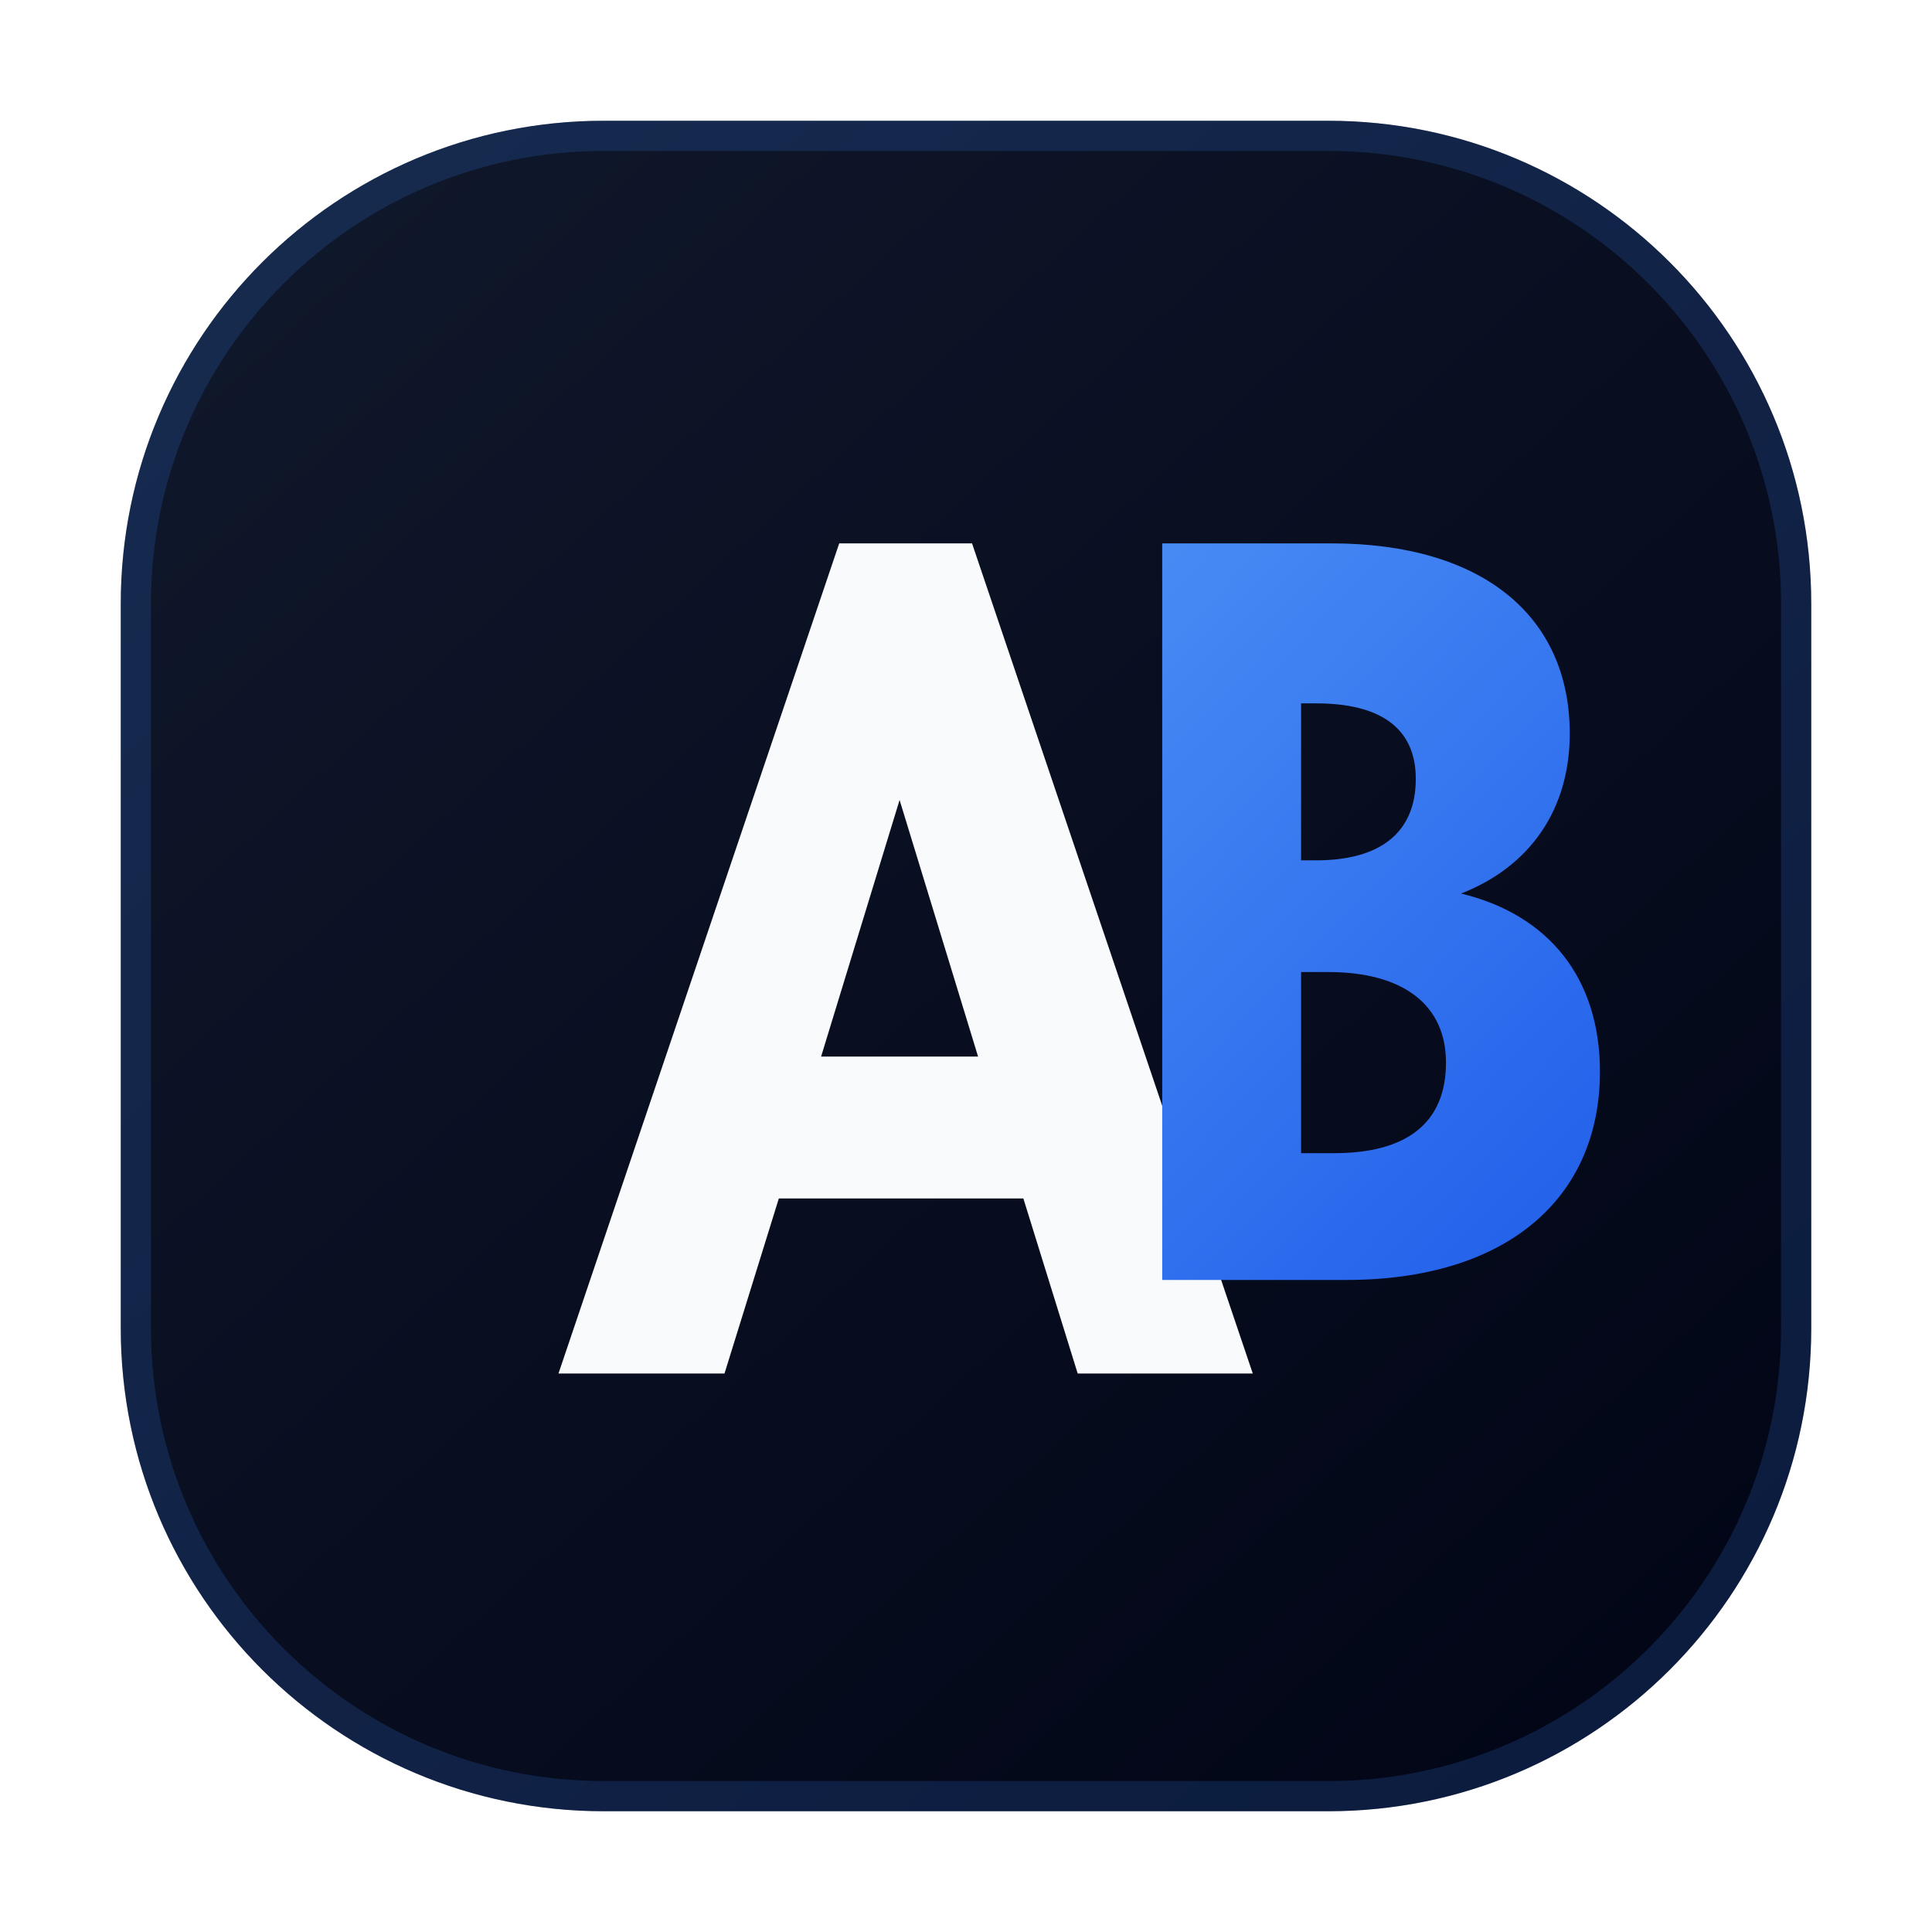
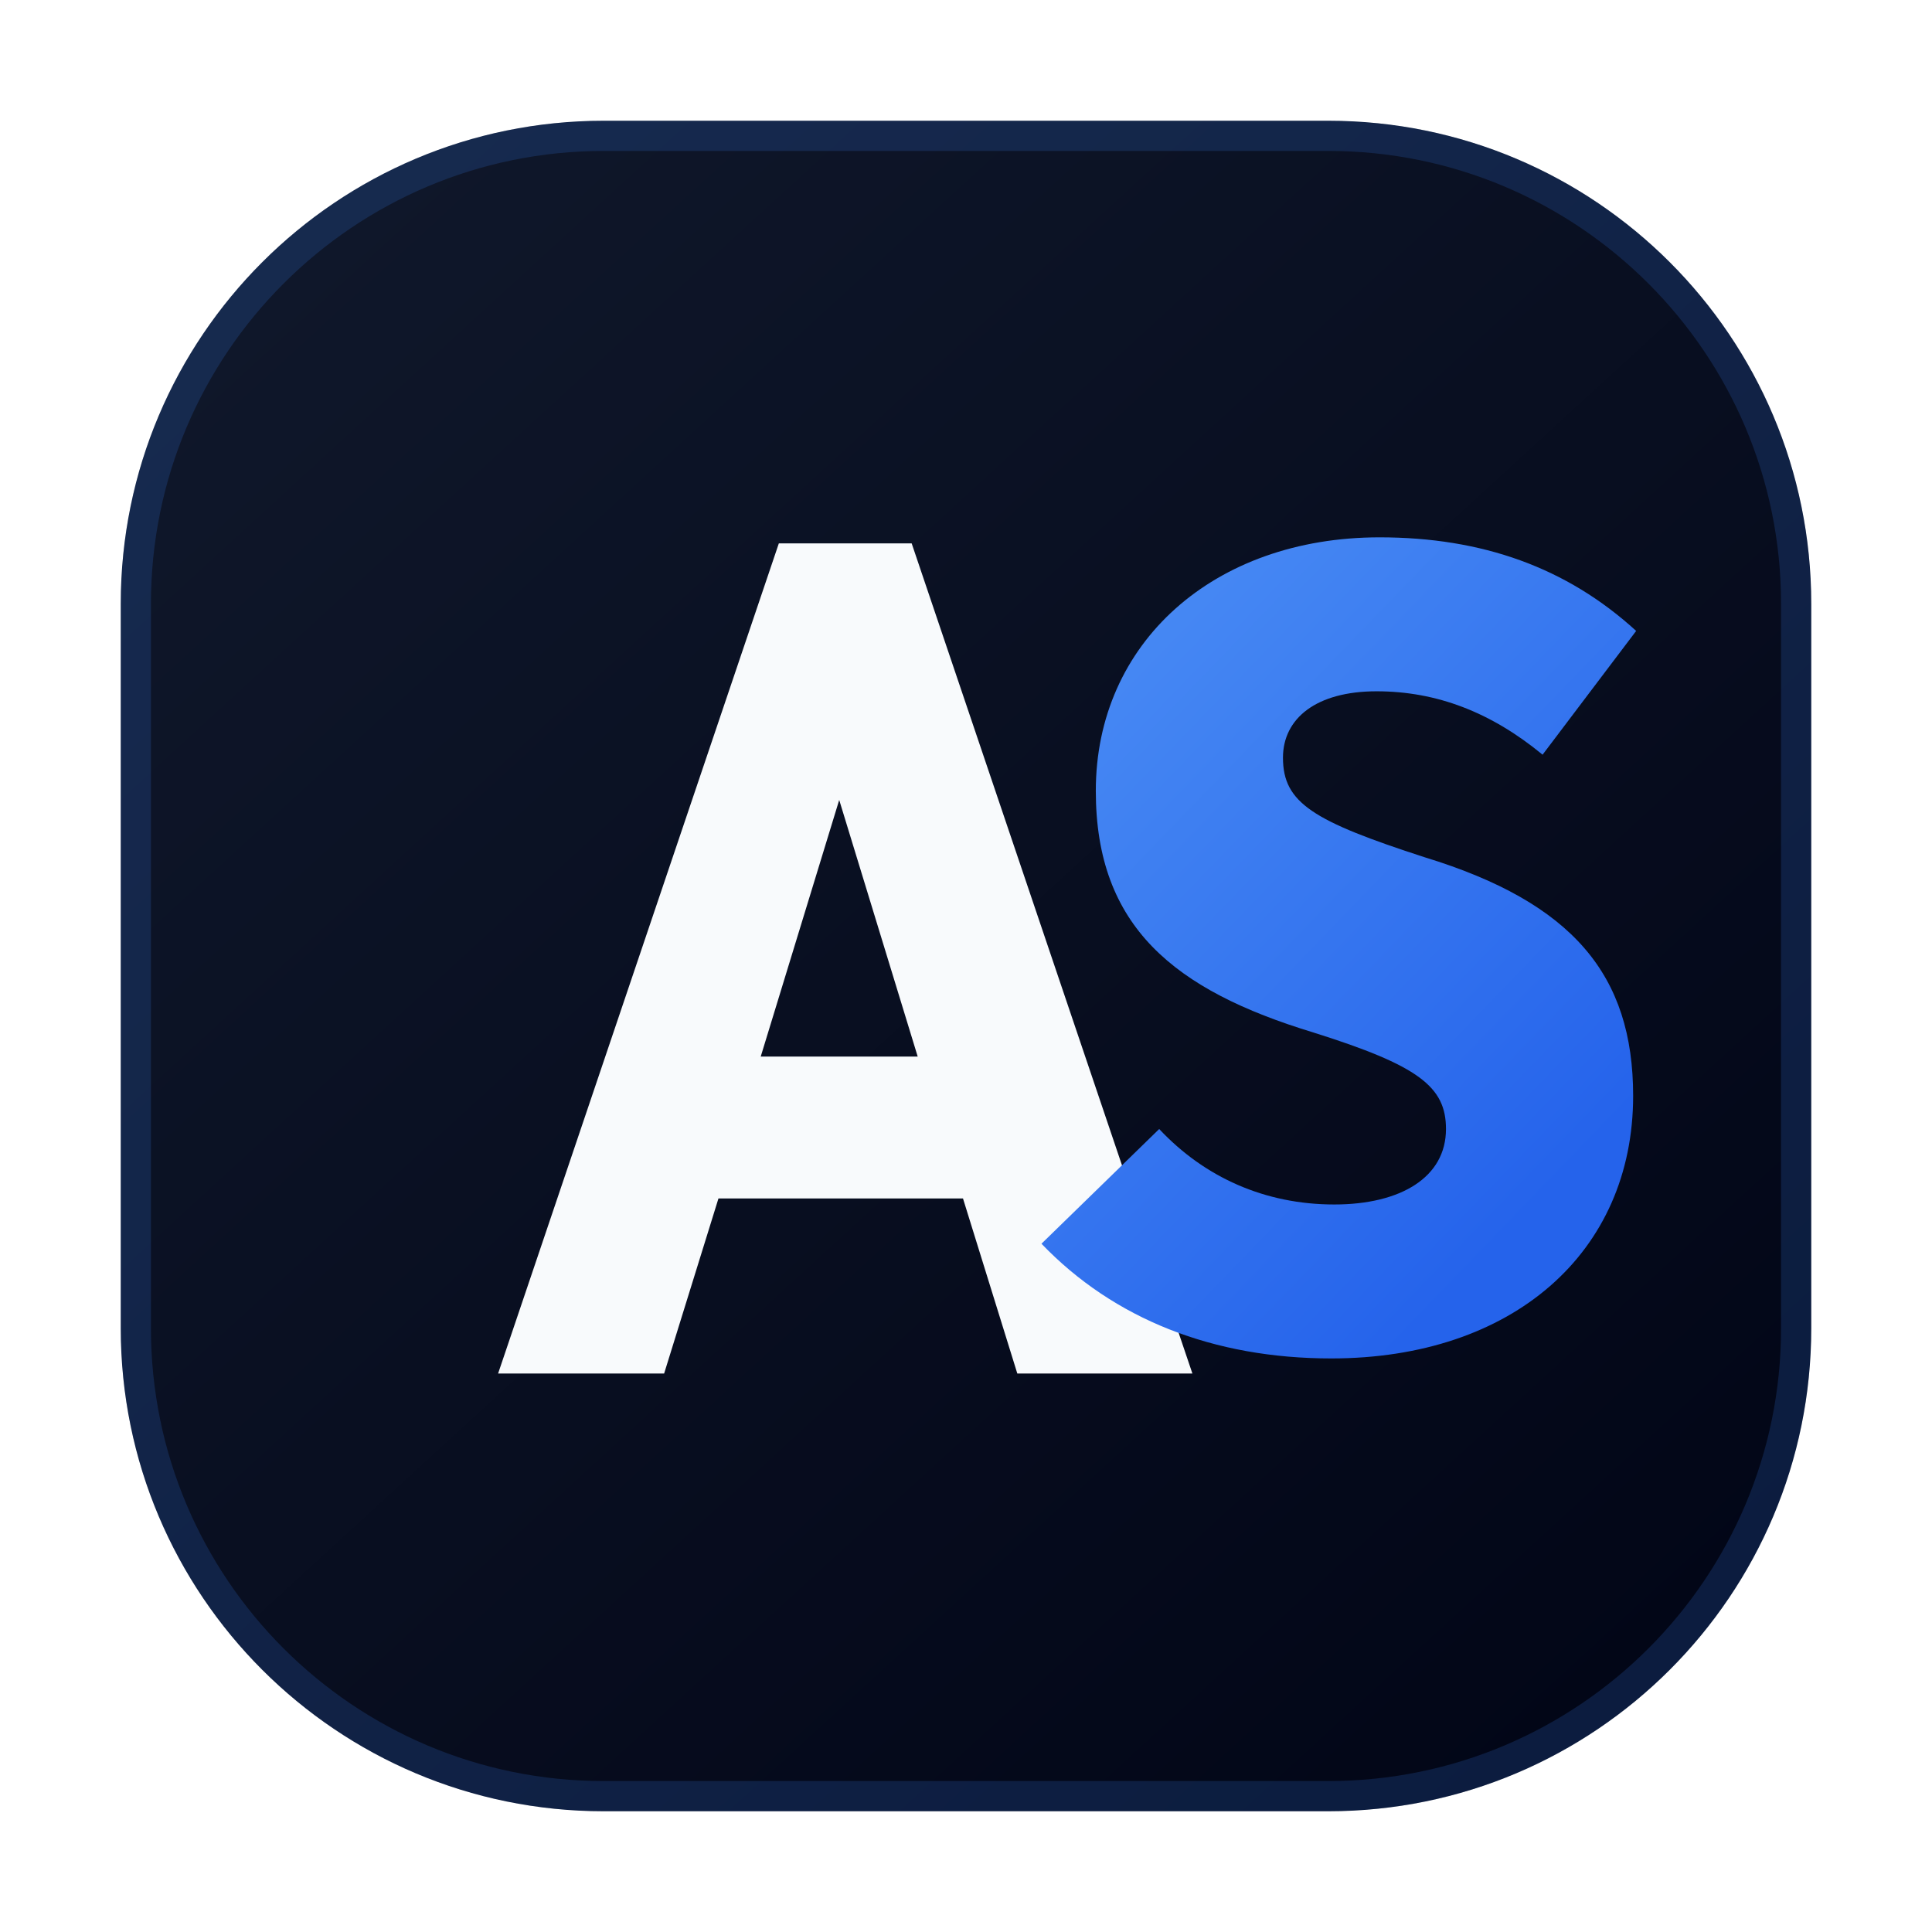
<svg xmlns="http://www.w3.org/2000/svg" viewBox="0 0 64 64" fill="none" role="img" aria-labelledby="faviconTitle faviconDesc">
  <defs>
    <linearGradient id="faviconBg" x1="10" y1="8" x2="54" y2="56" gradientUnits="userSpaceOnUse">
      <stop stop-color="#0F172A" />
      <stop offset="1" stop-color="#020617" />
    </linearGradient>
    <linearGradient id="faviconAccent" x1="18" y1="16" x2="47" y2="44" gradientUnits="userSpaceOnUse">
      <stop stop-color="#60A5FA" />
      <stop offset="1" stop-color="#2563EB" />
    </linearGradient>
  </defs>
  <rect x="4" y="4" width="56" height="56" rx="16" fill="url(#faviconBg)" />
  <rect x="4.5" y="4.5" width="55" height="55" rx="15.5" stroke="#3B82F6" stroke-opacity="0.18" />
-   <path d="M18.5 45.5 27.8 18h4.4l9.3 27.5h-5.8l-1.8-5.8h-8.1L24 45.5h-5.5Zm8.7-10.5h5.2l-2.6-8.5-2.6 8.5Z" fill="#F8FAFC" />
-   <path d="M38.5 18h5.6c5 0 7.9 2.4 7.9 6.3 0 2.5-1.3 4.4-3.6 5.3 2.9.7 4.6 2.8 4.6 5.9 0 4.2-3.1 6.9-8.4 6.9h-6.1V18Zm5.1 10.5c2.1 0 3.3-.9 3.3-2.7 0-1.7-1.2-2.5-3.3-2.5h-.5v5.2h.5Zm.6 9.7c2.4 0 3.7-1 3.7-3 0-1.9-1.4-3-3.9-3h-.9v6h1.1Z" fill="url(#faviconAccent)" />
+   <path d="M16.5 45.5 25.8 18h4.4l9.3 27.5h-5.8l-1.8-5.8h-8.1L22 45.5h-5.5Zm8.7-10.5h5.2l-2.6-8.5-2.6 8.5Z" fill="#F8FAFC" />
+   <path d="M38.4 37.4c1.5 1.6 3.5 2.5 5.8 2.5 2.2 0 3.7-.9 3.7-2.5 0-1.4-.9-2.1-4.4-3.2-4.6-1.4-7.2-3.5-7.2-8 0-4.9 3.9-8.4 9.4-8.4 3.4 0 6.2 1 8.5 3.1l-3.1 4.1c-1.7-1.4-3.5-2.1-5.5-2.1s-3.1.9-3.1 2.2c0 1.5 1 2.1 4.7 3.3 4.9 1.5 6.9 3.9 6.9 7.9 0 5.2-4 8.7-10 8.7-3.9 0-7.2-1.3-9.6-3.8l3.9-3.8Z" fill="url(#faviconAccent)" />
</svg>
